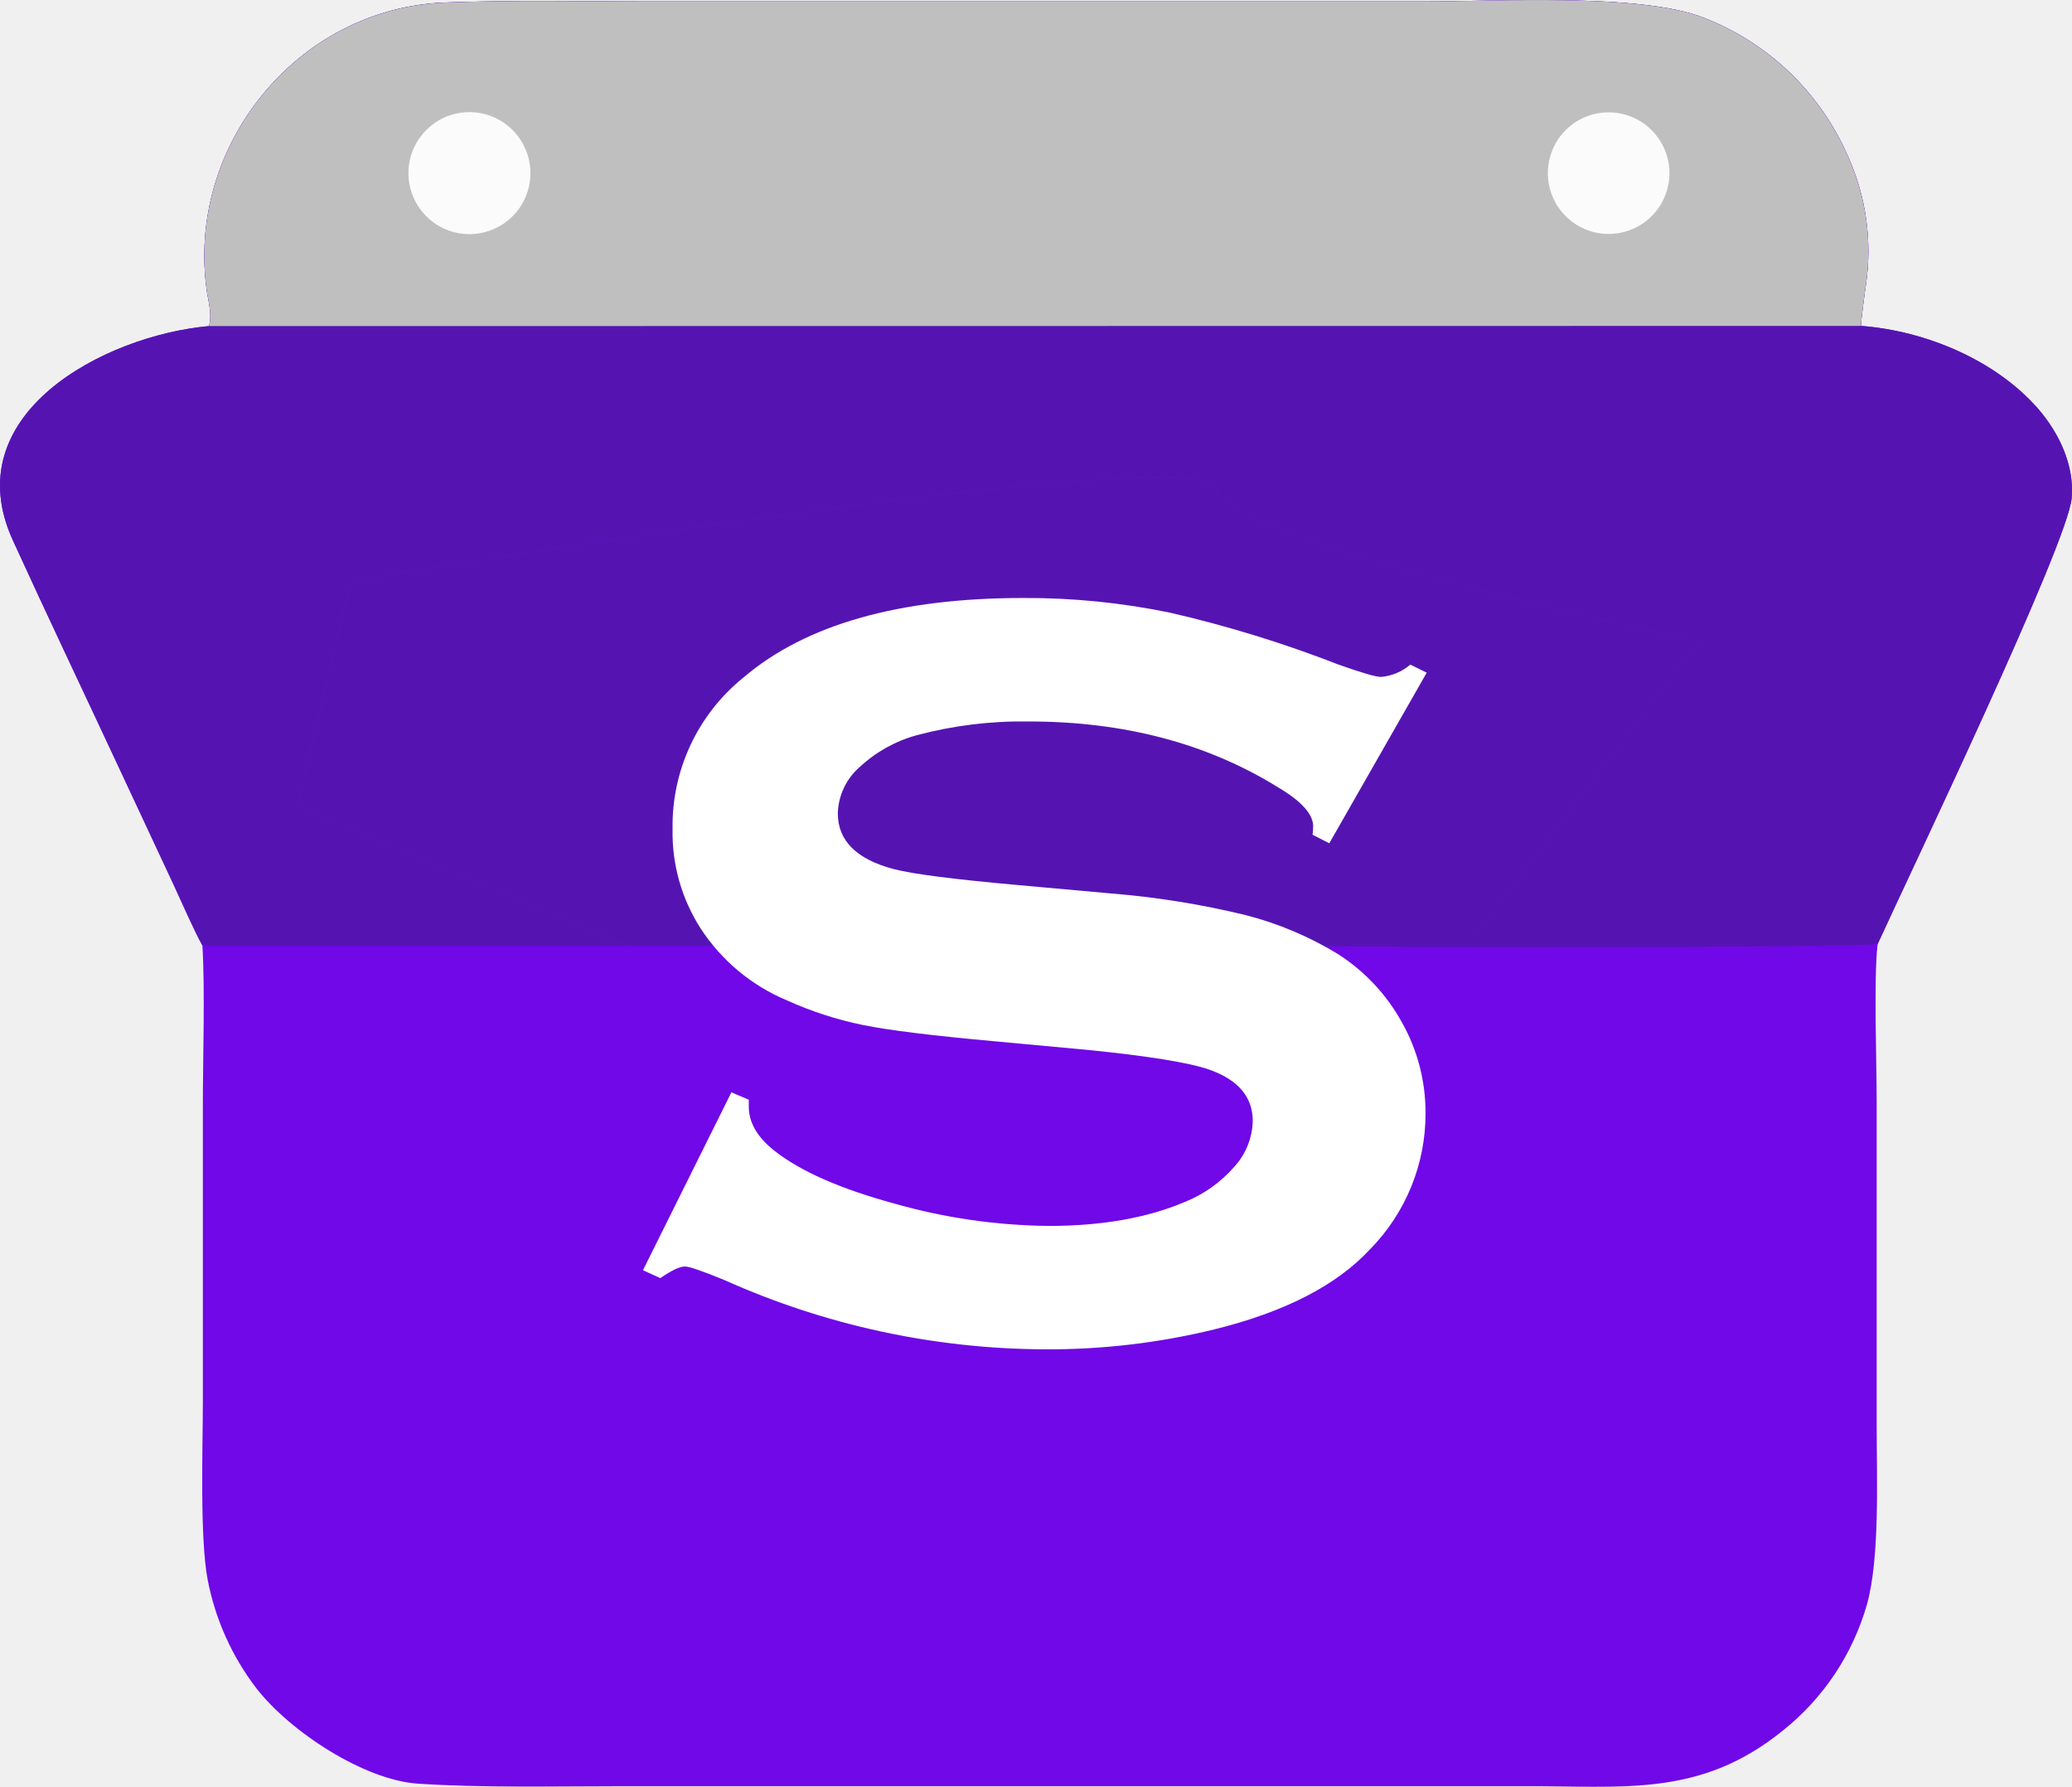
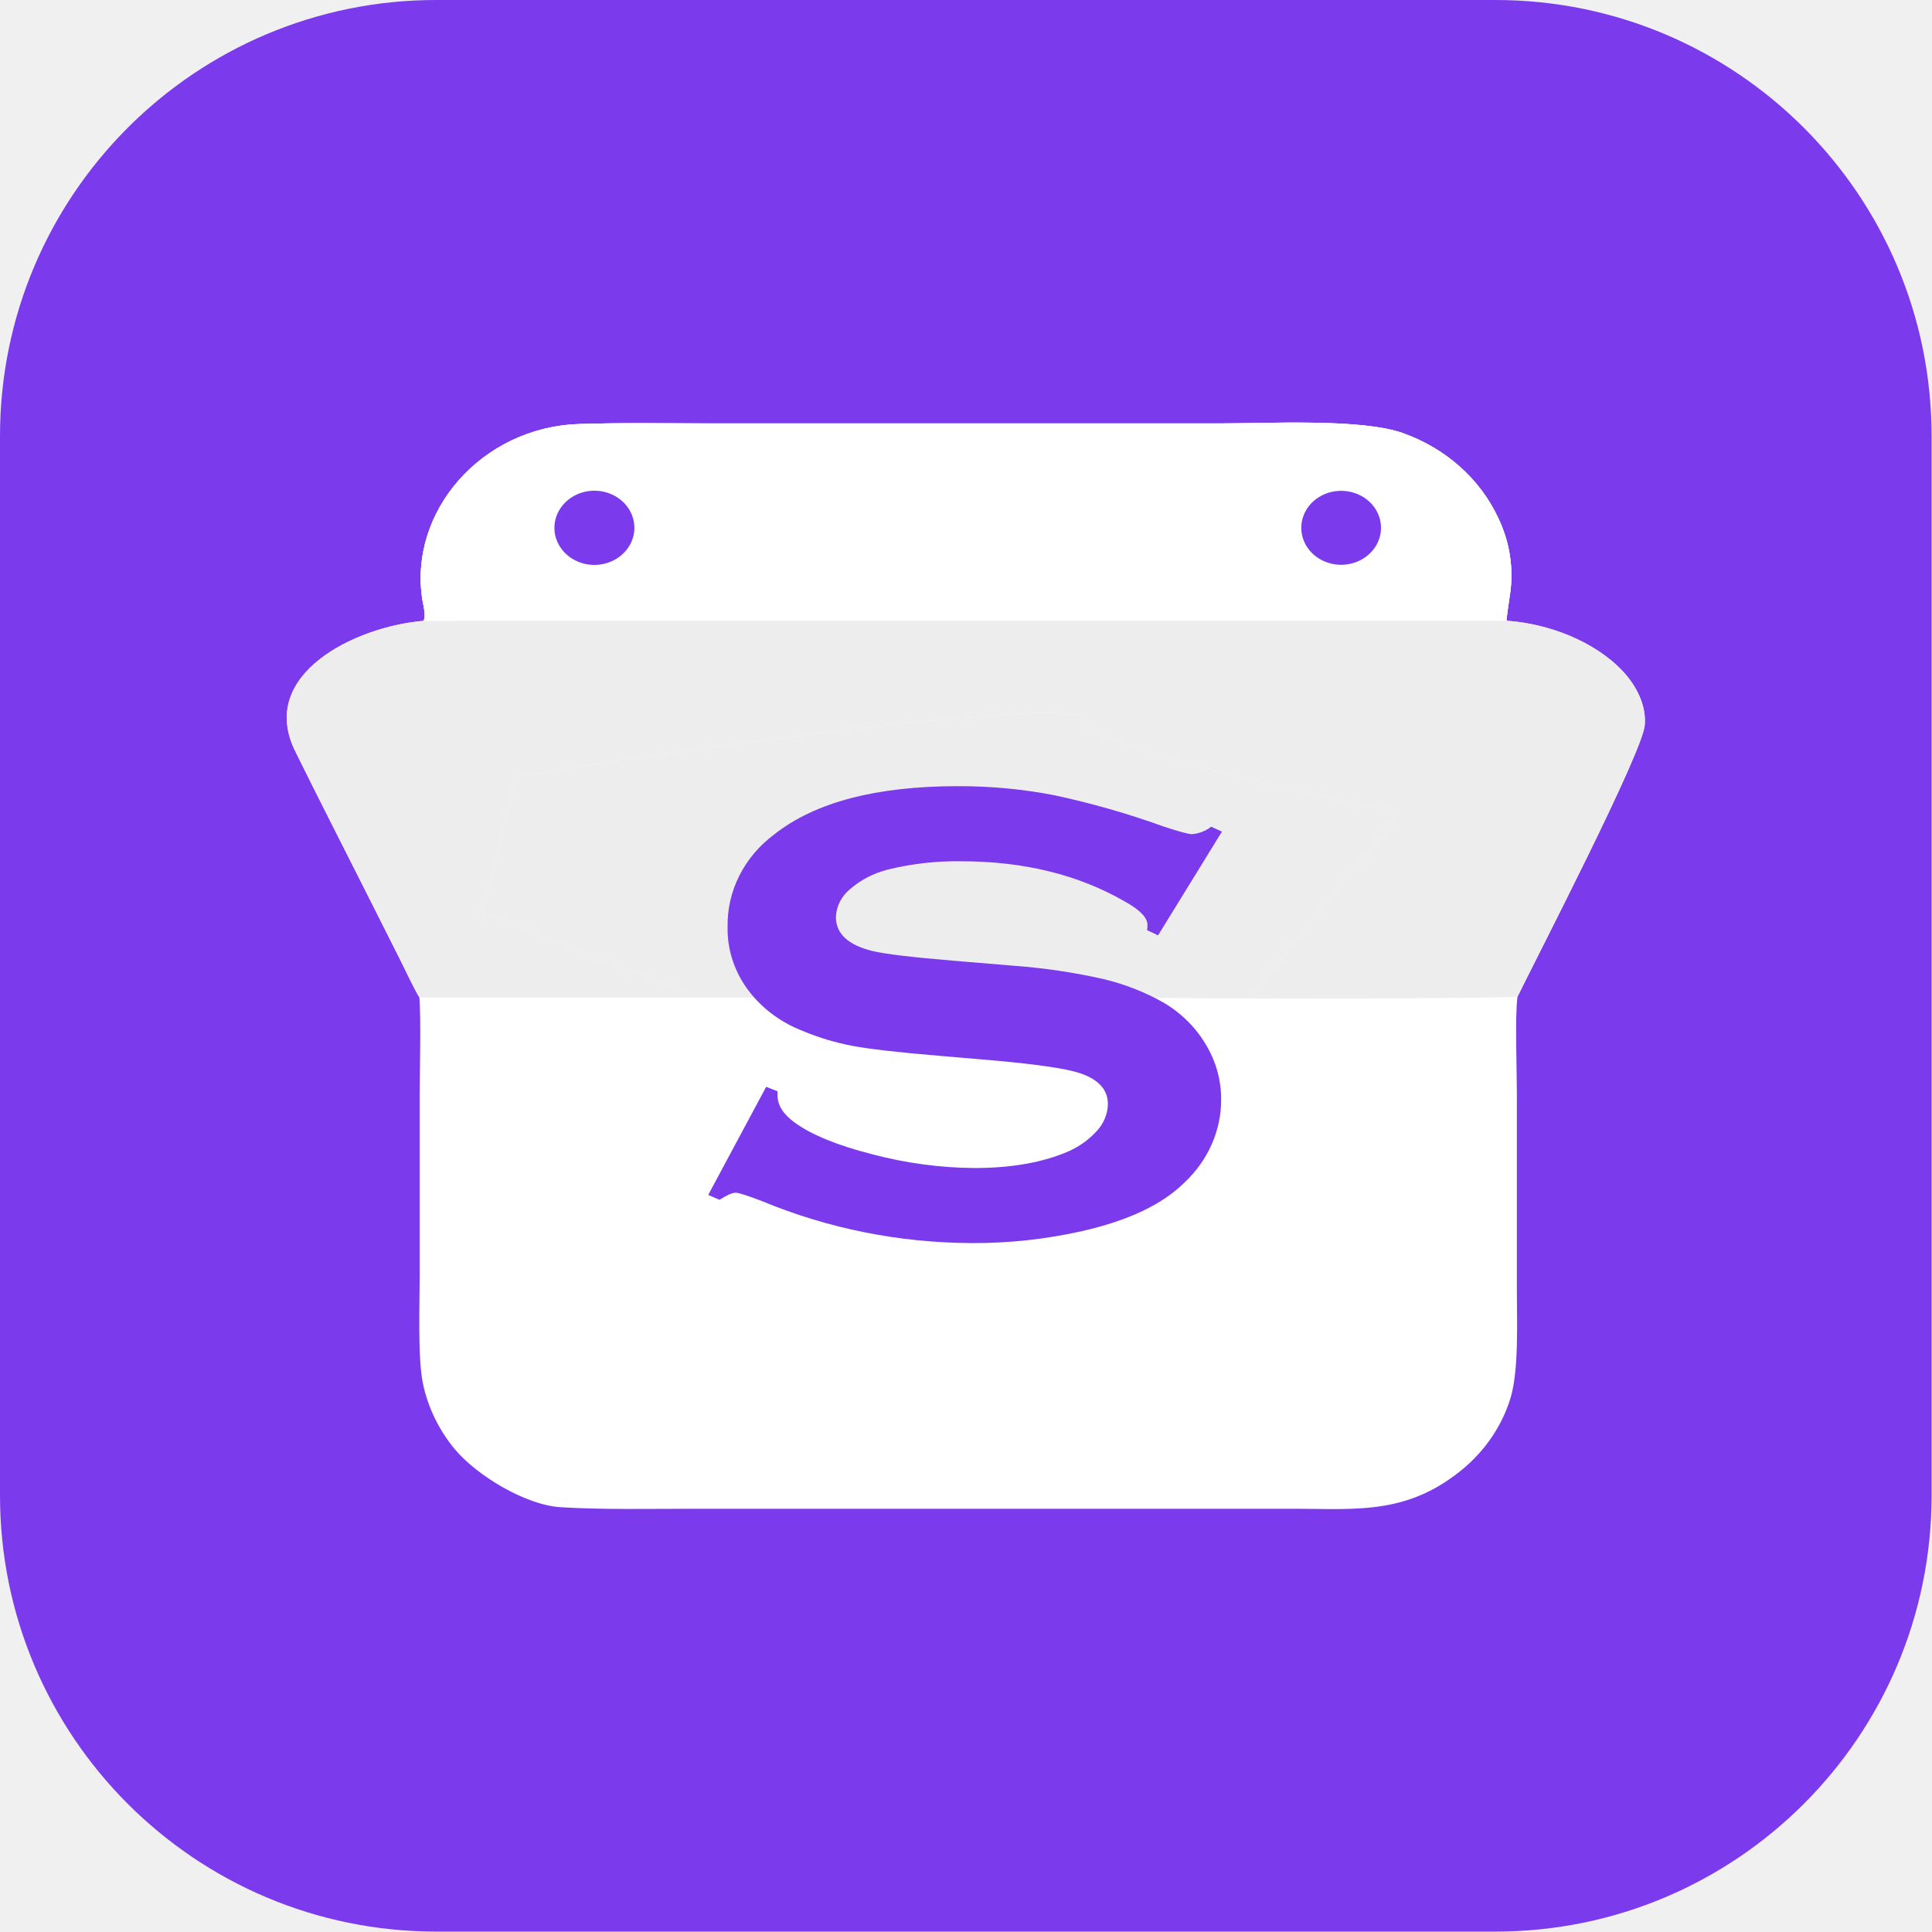
- <svg xmlns="http://www.w3.org/2000/svg" viewBox="0 0 313.46 270.28">
+ <svg xmlns="http://www.w3.org/2000/svg" width="89" height="89" viewBox="0 0 89 89" fill="none">
+   <rect width="88.981" height="88.981" rx="20.093" fill="#7C3AED" />
+   <g clip-path="url(#clip0_150_2019)">
+     <path d="M19.516 28.599C19.62 28.342 19.516 27.951 19.462 27.662C18.798 23.566 22.191 19.679 26.668 19.535C28.657 19.464 30.753 19.505 32.797 19.505H56.178C58.397 19.505 62.724 19.268 64.636 19.955C65.607 20.302 66.493 20.824 67.244 21.492C67.995 22.159 68.595 22.959 69.009 23.844C69.556 24.971 69.744 26.219 69.55 27.442C69.522 27.603 69.395 28.494 69.401 28.594C71.341 28.731 73.458 29.54 74.756 30.922C75.384 31.594 75.852 32.503 75.764 33.414C75.638 34.71 70.848 43.986 69.908 45.903L69.898 45.971C69.788 46.91 69.876 49.245 69.876 50.323V59.397C69.876 60.844 69.975 63.084 69.586 64.397C69.159 65.796 68.271 67.036 67.045 67.942C64.52 69.844 62.171 69.484 59.171 69.503C58.247 69.503 57.319 69.503 56.395 69.503H43.455H31.949C30.019 69.503 27.729 69.551 25.823 69.431C24.201 69.329 21.967 67.973 20.951 66.76C20.214 65.868 19.71 64.828 19.48 63.723C19.239 62.551 19.332 60.02 19.334 58.733V50.412C19.334 49.149 19.402 47.147 19.32 45.951C19.089 45.581 18.666 44.679 18.448 44.245L16.77 40.912C15.716 38.81 14.638 36.714 13.596 34.597C11.862 31.075 16.333 28.868 19.516 28.599Z" fill="white" />
+     <path d="M40.541 45.956L39.782 46.566C39.782 46.425 39.782 46.216 39.782 45.956H40.541Z" fill="#5514B2" />
+     <path d="M75.765 33.422C75.641 34.718 70.849 43.994 69.909 45.909C69.807 45.909 69.709 45.924 69.603 45.929C68.364 45.998 56.263 46.022 52.143 45.957H57.52L64.506 37.428C64.506 37.428 50.335 34.65 49.935 33.168C49.536 31.687 23.789 35.761 23.789 35.761L22.192 42.057L32.172 45.957H19.33C19.098 45.587 18.677 44.685 18.458 44.252L16.779 40.918C15.717 38.811 14.639 36.715 13.598 34.598C11.865 31.079 16.334 28.868 19.517 28.6C19.621 28.342 19.517 27.95 19.463 27.663C18.799 23.567 22.192 19.68 26.669 19.533C28.659 19.465 30.755 19.505 32.798 19.505H56.179C58.398 19.505 62.727 19.267 64.638 19.955C65.608 20.302 66.495 20.824 67.246 21.492C67.996 22.16 68.597 22.959 69.011 23.844C69.558 24.971 69.745 26.218 69.552 27.441C69.524 27.604 69.396 28.494 69.402 28.594C71.342 28.731 73.46 29.541 74.757 30.922C75.388 31.602 75.853 32.511 75.765 33.422Z" fill="#EDEDED" />
+     <path d="M19.516 28.6C19.62 28.343 19.516 27.952 19.462 27.663C18.798 23.567 22.191 19.68 26.668 19.535C28.658 19.465 30.753 19.506 32.797 19.506H56.178C58.397 19.506 62.724 19.269 64.636 19.956C65.607 20.302 66.493 20.825 67.244 21.493C67.995 22.16 68.595 22.96 69.009 23.845C69.556 24.971 69.744 26.22 69.55 27.443C69.522 27.604 69.395 28.495 69.401 28.595L19.516 28.6Z" fill="white" />
+     <path d="M27.111 22.623C27.48 22.573 27.858 22.627 28.193 22.78C28.528 22.933 28.806 23.176 28.988 23.479C29.171 23.781 29.25 24.128 29.216 24.473C29.181 24.818 29.034 25.145 28.794 25.411C28.555 25.677 28.234 25.869 27.874 25.961C27.514 26.054 27.132 26.043 26.779 25.93C26.426 25.816 26.118 25.606 25.897 25.327C25.676 25.048 25.551 24.712 25.54 24.366C25.527 23.948 25.679 23.539 25.969 23.218C26.258 22.897 26.664 22.685 27.111 22.623Z" fill="#7C3AED" />
+     <path d="M61.544 22.625C61.944 22.576 62.35 22.651 62.699 22.838C63.049 23.025 63.322 23.314 63.477 23.66C63.632 24.005 63.66 24.389 63.557 24.75C63.453 25.112 63.224 25.432 62.905 25.661C62.586 25.89 62.195 26.016 61.791 26.018C61.388 26.02 60.995 25.898 60.673 25.672C60.352 25.447 60.119 25.129 60.012 24.768C59.904 24.407 59.928 24.024 60.079 23.677C60.2 23.396 60.4 23.151 60.658 22.966C60.915 22.782 61.221 22.664 61.544 22.625Z" fill="#7C3AED" />
+     <path d="M64.506 37.427L57.52 45.957H52.143C51.689 45.962 51.235 45.945 50.782 45.907C50.726 45.873 50.675 45.831 50.633 45.783L50.433 45.957H32.172L22.192 42.057L23.789 35.761C23.789 35.761 49.537 31.687 49.936 33.168C50.335 34.65 64.506 37.427 64.506 37.427Z" fill="#EDEDED" />
+     <path d="M52.143 45.957H50.425L50.624 45.783C50.667 45.831 50.718 45.873 50.774 45.907C51.229 45.946 51.686 45.962 52.143 45.957Z" fill="#5514B2" />
+     <path d="M56.29 38.309L53.348 43.088L52.843 42.849C52.853 42.771 52.859 42.691 52.861 42.612C52.861 42.275 52.512 41.912 51.813 41.527C49.672 40.292 47.157 39.675 44.268 39.675C43.129 39.659 41.992 39.788 40.891 40.06C40.247 40.224 39.655 40.53 39.167 40.953C38.966 41.115 38.804 41.314 38.691 41.537C38.577 41.76 38.515 42.003 38.508 42.249C38.508 43.012 39.068 43.532 40.187 43.809C40.766 43.948 42.006 44.097 43.907 44.255L46.741 44.492C48.119 44.594 49.486 44.798 50.829 45.101C51.806 45.334 52.74 45.7 53.601 46.186C54.411 46.665 55.078 47.325 55.541 48.105C56.012 48.88 56.257 49.756 56.254 50.646C56.259 52.074 55.656 53.447 54.575 54.464C53.565 55.474 51.995 56.222 49.863 56.709C48.191 57.086 46.476 57.273 44.755 57.264C41.426 57.251 38.136 56.592 35.097 55.329C34.422 55.071 34.019 54.943 33.888 54.944C33.73 54.944 33.488 55.053 33.147 55.27L32.624 55.047L35.295 50.064L35.819 50.272V50.466C35.819 50.912 36.078 51.323 36.594 51.701C37.376 52.275 38.586 52.769 40.223 53.183C41.738 53.583 43.305 53.793 44.881 53.807C46.478 53.807 47.844 53.584 48.979 53.138C49.556 52.924 50.07 52.586 50.478 52.151C50.825 51.8 51.024 51.344 51.037 50.868C51.037 50.194 50.597 49.714 49.719 49.427C49.107 49.23 47.868 49.044 46.001 48.871L43.221 48.633C41.358 48.476 40.04 48.325 39.267 48.179C38.473 48.028 37.7 47.795 36.961 47.484C35.899 47.071 34.995 46.371 34.367 45.475C33.793 44.648 33.497 43.681 33.518 42.697C33.502 41.883 33.687 41.075 34.059 40.337C34.431 39.598 34.981 38.949 35.666 38.438C37.543 36.957 40.36 36.216 44.115 36.216C45.6 36.21 47.083 36.348 48.538 36.627C50.271 36.997 51.972 37.483 53.629 38.083C54.325 38.312 54.752 38.427 54.911 38.427C55.237 38.4 55.546 38.28 55.795 38.083L56.29 38.309Z" fill="#7C3AED" />
+   </g>
  <defs>
-     <style>.cls-1{fill:#7008e7;}.cls-2{fill:#5514b2;}.cls-3{fill:#c0bfbf;}.cls-4{fill:#fbfbfb;}.cls-5{fill:#fff;}</style>
+     <clipPath id="clip0_150_2019">
+       <rect width="62.565" height="50.052" fill="white" transform="translate(13.209 19.4644)" />
+     </clipPath>
  </defs>
-   <g id="Layer_2" data-name="Layer 2">
-     <g id="Layer_1-2" data-name="Layer 1">
-       <path class="cls-1" d="M31.6,49.33c.52-1.39,0-3.5-.27-5.06C28,22.15,45,1.16,67.43.38,77.4,0,87.9.22,98.14.22H215.28c11.12,0,32.8-1.28,42.38,2.43a39.28,39.28,0,0,1,21.91,21,34.94,34.94,0,0,1,2.71,19.43c-.14.87-.78,5.68-.75,6.22,9.72.74,20.33,5.11,26.83,12.57,3.15,3.63,5.49,8.54,5.05,13.46-.63,7-24.63,57.09-29.34,67.44l-.05.37c-.55,5.07-.11,17.68-.11,23.5v49c0,7.81.5,19.91-1.45,27a37.57,37.57,0,0,1-12.73,19.14c-12.65,10.27-24.42,8.33-39.45,8.43-4.63,0-9.28,0-13.91,0l-64.83,0-57.65,0c-9.67,0-21.14.26-30.69-.39-8.13-.55-19.32-7.87-24.41-14.42A39.16,39.16,0,0,1,31.42,239c-1.21-6.33-.74-20-.73-26.95l0-44.93c0-6.82.34-17.63-.07-24.09-1.16-2-3.28-6.87-4.37-9.21l-8.41-18C12.56,104.47,7.16,93.15,1.94,81.72-6.75,62.7,15.65,50.78,31.6,49.33Z" />
-       <path class="cls-2" d="M136.94,143.06l-3.8,3.29c0-.76,0-1.89,0-3.29Z" />
-       <path class="cls-2" d="M313.41,75.37c-.62,7-24.63,57.09-29.34,67.43-.51,0-1,.08-1.53.11-6.21.37-66.84.5-87.48.15H222L257,97s-71-15-73-23S53,88,53,88l-8,34,50,21.06-64.34,0c-1.16-2-3.27-6.87-4.37-9.21l-8.41-18C12.56,104.47,7.16,93.15,1.94,81.72c-8.68-19,13.71-30.94,29.66-32.39.52-1.39,0-3.51-.27-5.06C28,22.15,45,1.16,67.43.37,77.4,0,87.9.22,98.14.22H215.28c11.12,0,32.81-1.29,42.38,2.43a39.25,39.25,0,0,1,21.91,21,34.92,34.92,0,0,1,2.71,19.42c-.14.88-.78,5.69-.75,6.23,9.72.74,20.33,5.11,26.83,12.57C311.52,65.54,313.85,70.45,313.41,75.37Z" />
-       <path class="cls-3" d="M31.6,49.33c.52-1.39,0-3.5-.27-5.06C28,22.15,45,1.16,67.43.38,77.4,0,87.9.22,98.14.22H215.28c11.12,0,32.8-1.28,42.38,2.43a39.28,39.28,0,0,1,21.91,21,34.94,34.94,0,0,1,2.71,19.43c-.14.87-.78,5.68-.75,6.22Z" />
-       <path class="cls-4" d="M69.66,17.06a9.23,9.23,0,1,1-7.87,9.41A9.24,9.24,0,0,1,69.66,17.06Z" />
-       <path class="cls-4" d="M242.17,17.07a9.2,9.2,0,1,1-7.34,5.68A9.19,9.19,0,0,1,242.17,17.07Z" />
-       <path class="cls-2" d="M257,97l-35,46.06H195.06a66.61,66.61,0,0,1-6.82-.27,3.37,3.37,0,0,1-.75-.67l-1,.94H95L45,122l8-34S182,66,184,74,257,97,257,97Z" />
-       <path class="cls-2" d="M195.06,143.06h-8.61l1-.94a3.37,3.37,0,0,0,.75.67A66.61,66.61,0,0,0,195.06,143.06Z" />
-       <path class="cls-5" d="M215.84,101.76,201.1,127.57l-2.53-1.29a12,12,0,0,0,.09-1.28c0-1.82-1.75-3.78-5.25-5.86q-16.09-10-37.8-10a62,62,0,0,0-16.92,2.08,20.68,20.68,0,0,0-8.64,4.82,9.61,9.61,0,0,0-3.3,7q0,6.18,8.41,8.42,4.35,1.13,18.64,2.41l14.2,1.28a130.74,130.74,0,0,1,20.48,3.29,51.36,51.36,0,0,1,13.89,5.86,28.67,28.67,0,0,1,9.72,10.36,27.78,27.78,0,0,1,3.57,13.72A29.23,29.23,0,0,1,207.25,189q-7.59,8.18-23.61,12.12a105.75,105.75,0,0,1-25.59,3,119.63,119.63,0,0,1-48.39-10.45q-5.07-2.09-6.06-2.08c-.79,0-2,.59-3.71,1.76l-2.62-1.2,13.38-26.91,2.63,1.12v1.05q0,3.61,3.88,6.67,5.88,4.65,18.18,8a88.26,88.26,0,0,0,23.34,3.37q12,0,20.53-3.61a19.59,19.59,0,0,0,7.51-5.33,10.63,10.63,0,0,0,2.8-6.93q0-5.46-6.6-7.78-4.6-1.6-18.63-3l-13.93-1.29q-14-1.27-19.81-2.45A54.75,54.75,0,0,1,119,151.31,28.86,28.86,0,0,1,106,140.46a26.75,26.75,0,0,1-4.25-15,28.82,28.82,0,0,1,10.76-23q14.11-12,42.33-12A107.4,107.4,0,0,1,177,92.68a183.65,183.65,0,0,1,25.51,7.86q5.23,1.86,6.42,1.86a7.89,7.89,0,0,0,4.43-1.86Z" />
-     </g>
-   </g>
</svg>
